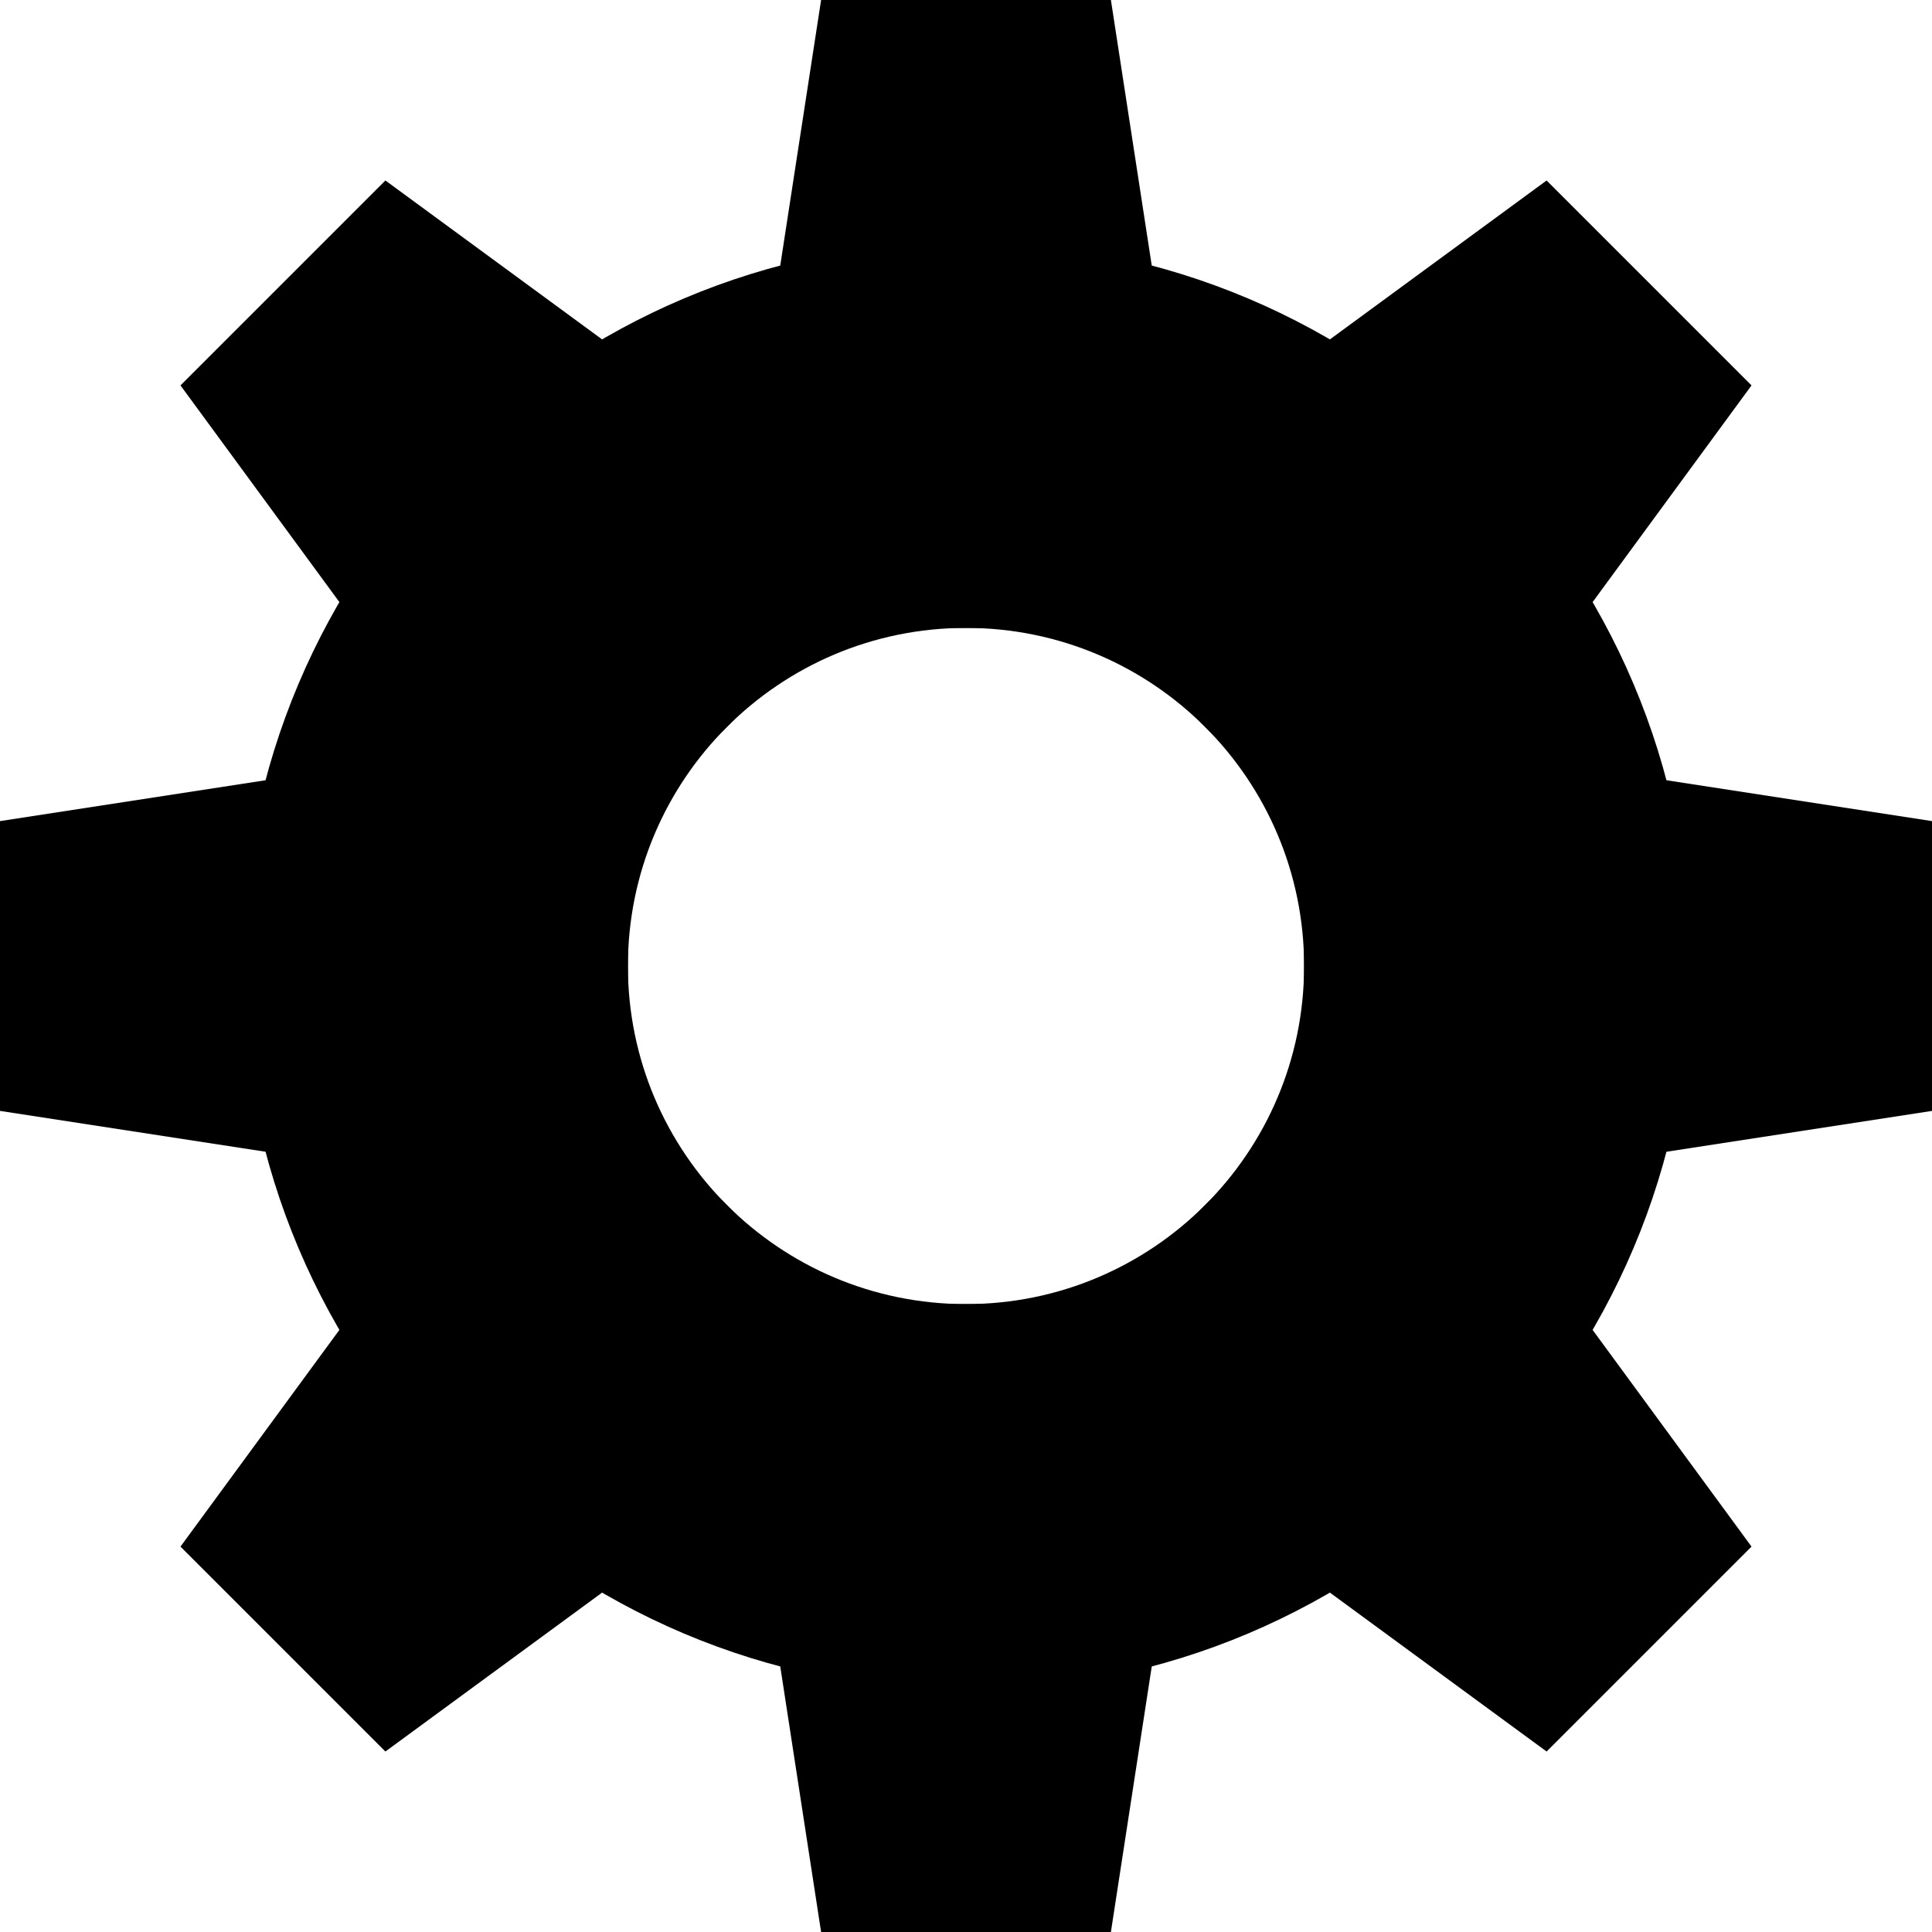
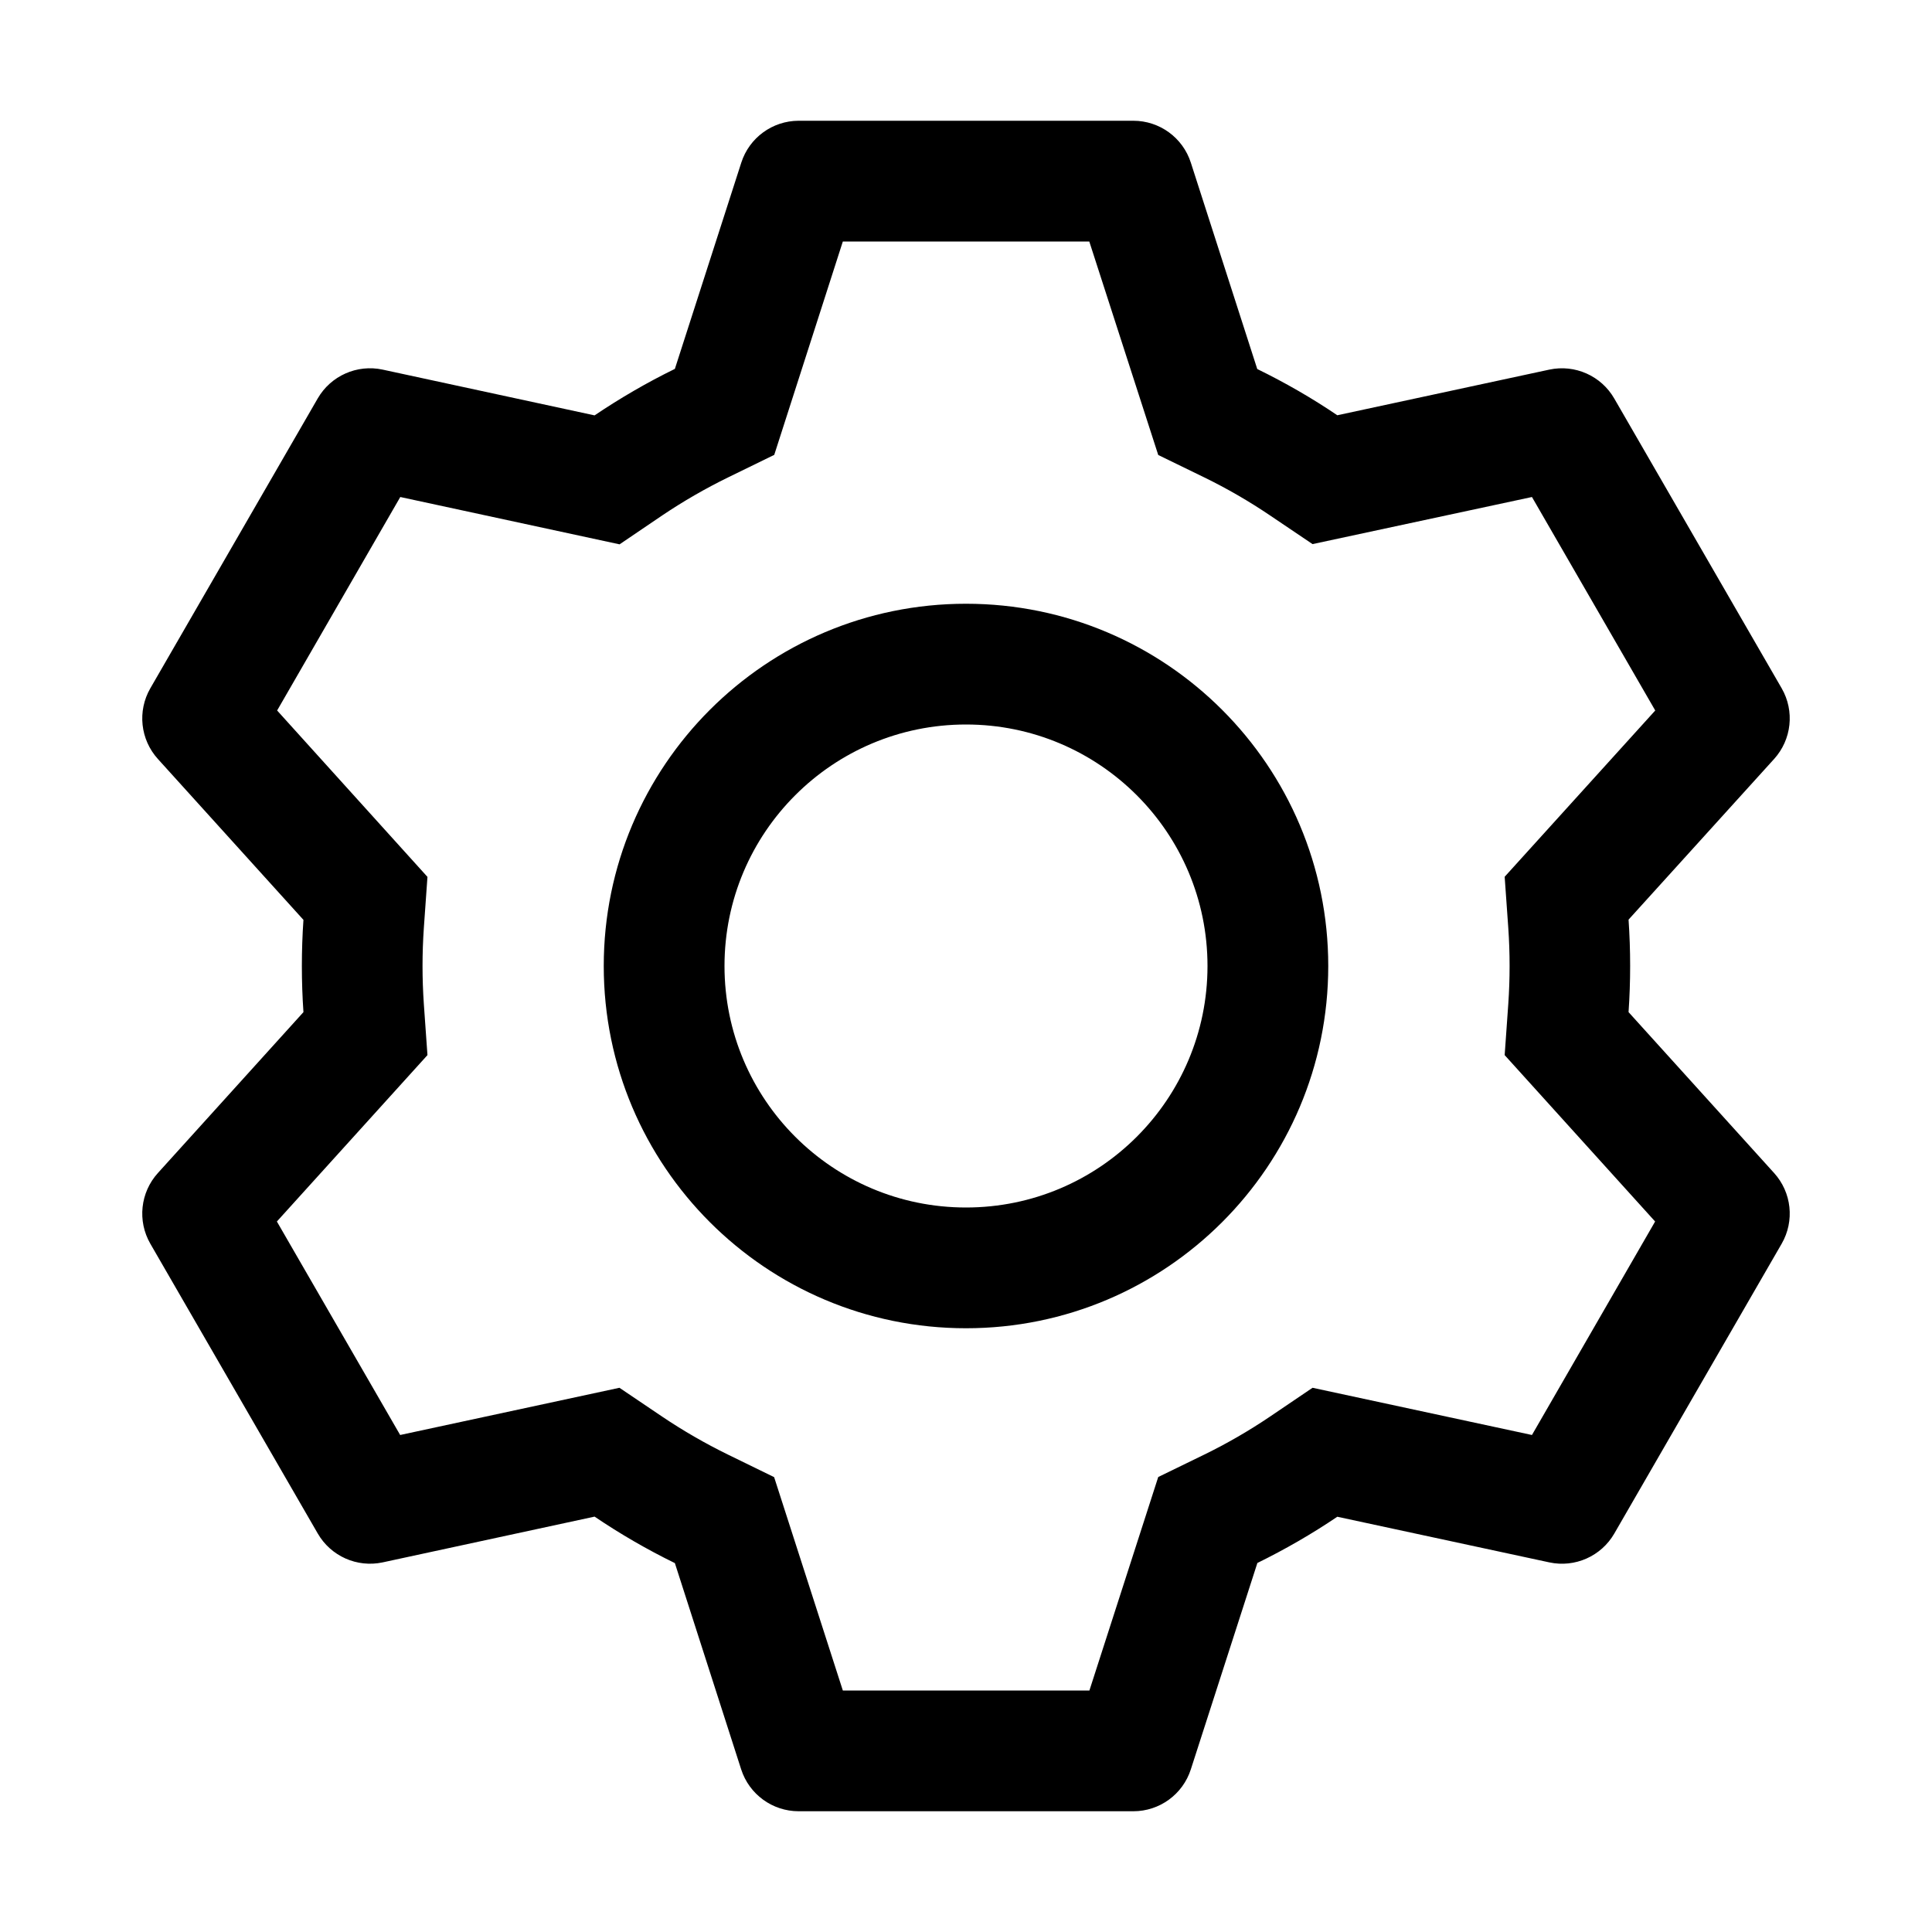
- <svg xmlns="http://www.w3.org/2000/svg" width="200" height="200" viewBox="0 0 20 20">
-   <g transform="translate(10 10)">
-     <path id="oouiSettings0" fill="#000000" d="M1.5-10h-3l-1 6.5h5m0 7h-5l1 6.5h3" />
-     <use href="#oouiSettings0" transform="rotate(45)" />
-     <use href="#oouiSettings0" transform="rotate(90)" />
-     <use href="#oouiSettings0" transform="rotate(135)" />
-   </g>
-   <path fill="#000000" d="M10 2.5a7.5 7.5 0 0 0 0 15a7.5 7.5 0 0 0 0-15v4a3.5 3.5 0 0 1 0 7a3.5 3.5 0 0 1 0-7" />
+ <svg xmlns="http://www.w3.org/2000/svg" width="200" height="200" viewBox="0 0 1024 1024">
+   <path fill="#000000" d="M600.704 64a32 32 0 0 1 30.464 22.208l35.2 109.376c14.784 7.232 28.928 15.36 42.432 24.512l112.384-24.192a32 32 0 0 1 34.432 15.36L944.32 364.8a32 32 0 0 1-4.032 37.504l-77.12 85.12a357.12 357.12 0 0 1 0 49.024l77.12 85.248a32 32 0 0 1 4.032 37.504l-88.704 153.6a32 32 0 0 1-34.432 15.296L708.8 803.904c-13.44 9.088-27.648 17.28-42.368 24.512l-35.264 109.376A32 32 0 0 1 600.704 960H423.296a32 32 0 0 1-30.464-22.208L357.696 828.48a351.616 351.616 0 0 1-42.56-24.64l-112.32 24.256a32 32 0 0 1-34.432-15.36L79.68 659.2a32 32 0 0 1 4.032-37.504l77.12-85.248a357.12 357.12 0 0 1 0-48.896l-77.12-85.248A32 32 0 0 1 79.68 364.8l88.704-153.6a32 32 0 0 1 34.432-15.296l112.32 24.256c13.568-9.152 27.776-17.408 42.56-24.64l35.2-109.312A32 32 0 0 1 423.232 64H600.64zm-23.424 64H446.72l-36.352 113.088l-24.512 11.968a294.113 294.113 0 0 0-34.816 20.096l-22.656 15.36l-116.224-25.088l-65.28 113.152l79.68 88.192l-1.92 27.136a293.12 293.12 0 0 0 0 40.192l1.92 27.136l-79.808 88.192l65.344 113.152l116.224-25.024l22.656 15.296a294.113 294.113 0 0 0 34.816 20.096l24.512 11.968L446.72 896h130.688l36.48-113.152l24.448-11.904a288.282 288.282 0 0 0 34.752-20.096l22.592-15.296l116.288 25.024l65.28-113.152l-79.744-88.192l1.92-27.136a293.12 293.12 0 0 0 0-40.256l-1.92-27.136l79.808-88.128l-65.344-113.152l-116.288 24.96l-22.592-15.232a287.616 287.616 0 0 0-34.752-20.096l-24.448-11.904L577.344 128zM512 320a192 192 0 1 1 0 384a192 192 0 0 1 0-384zm0 64a128 128 0 1 0 0 256a128 128 0 0 0 0-256z" />
</svg>
